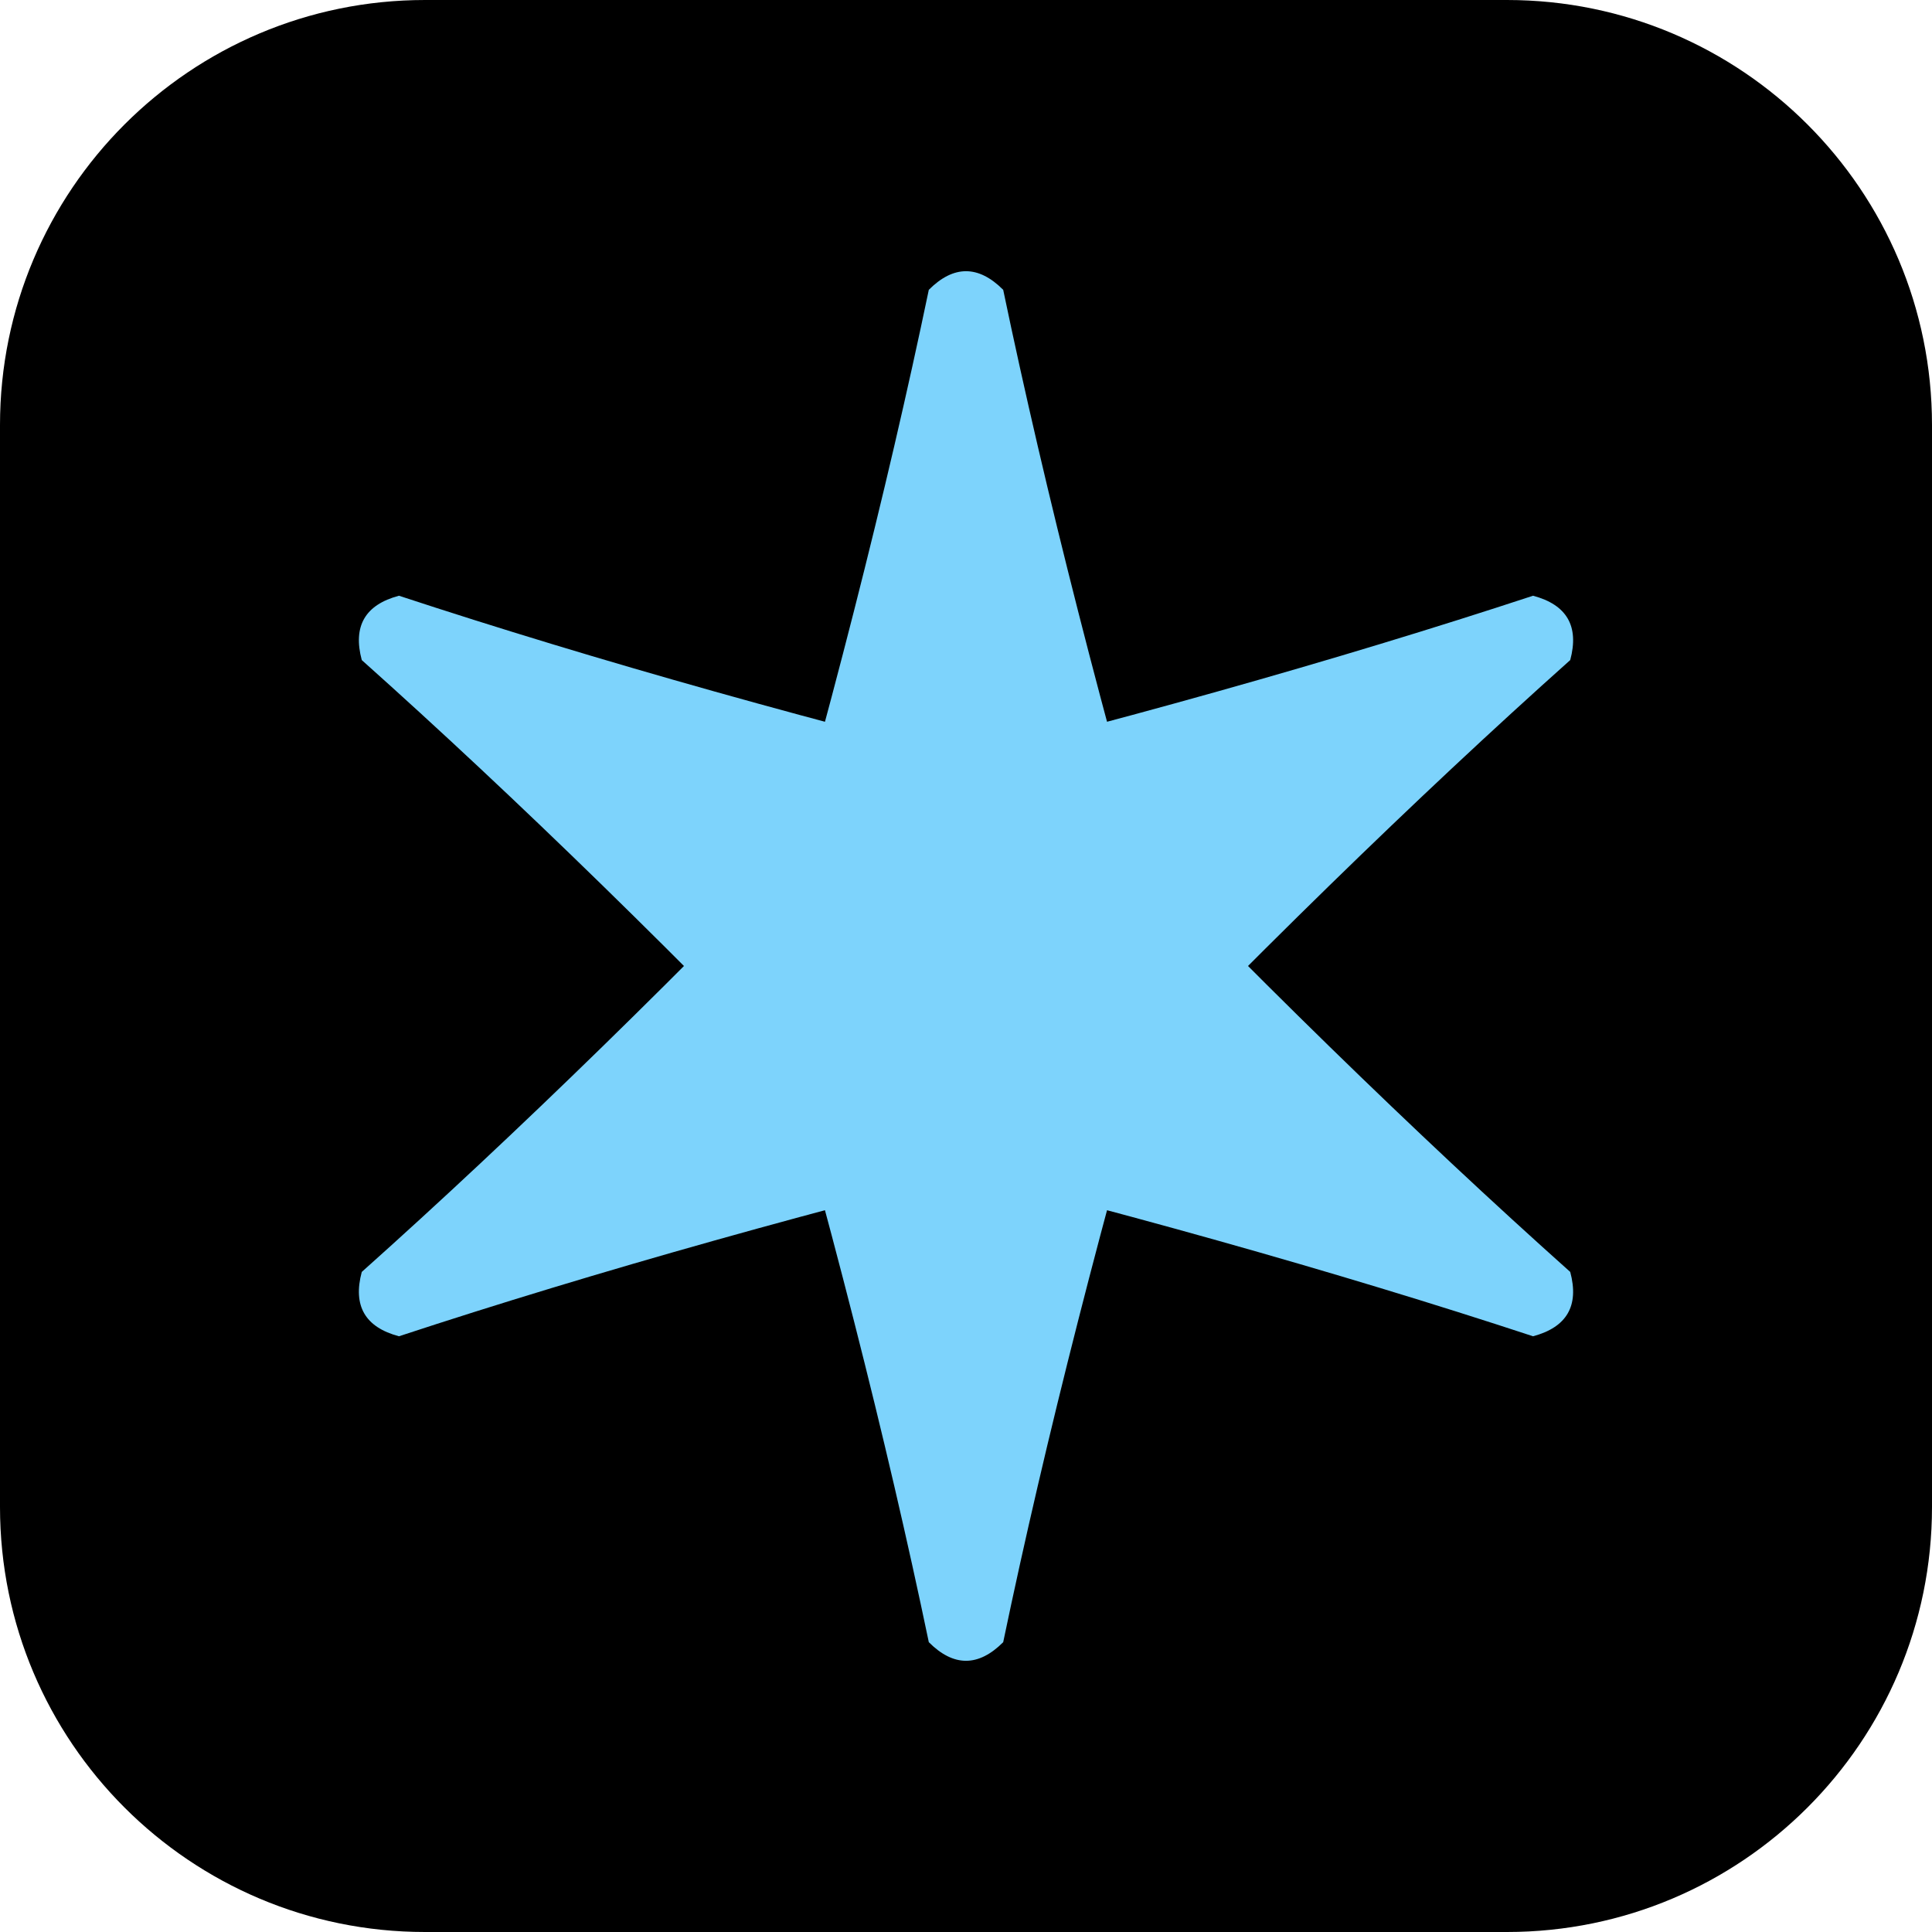
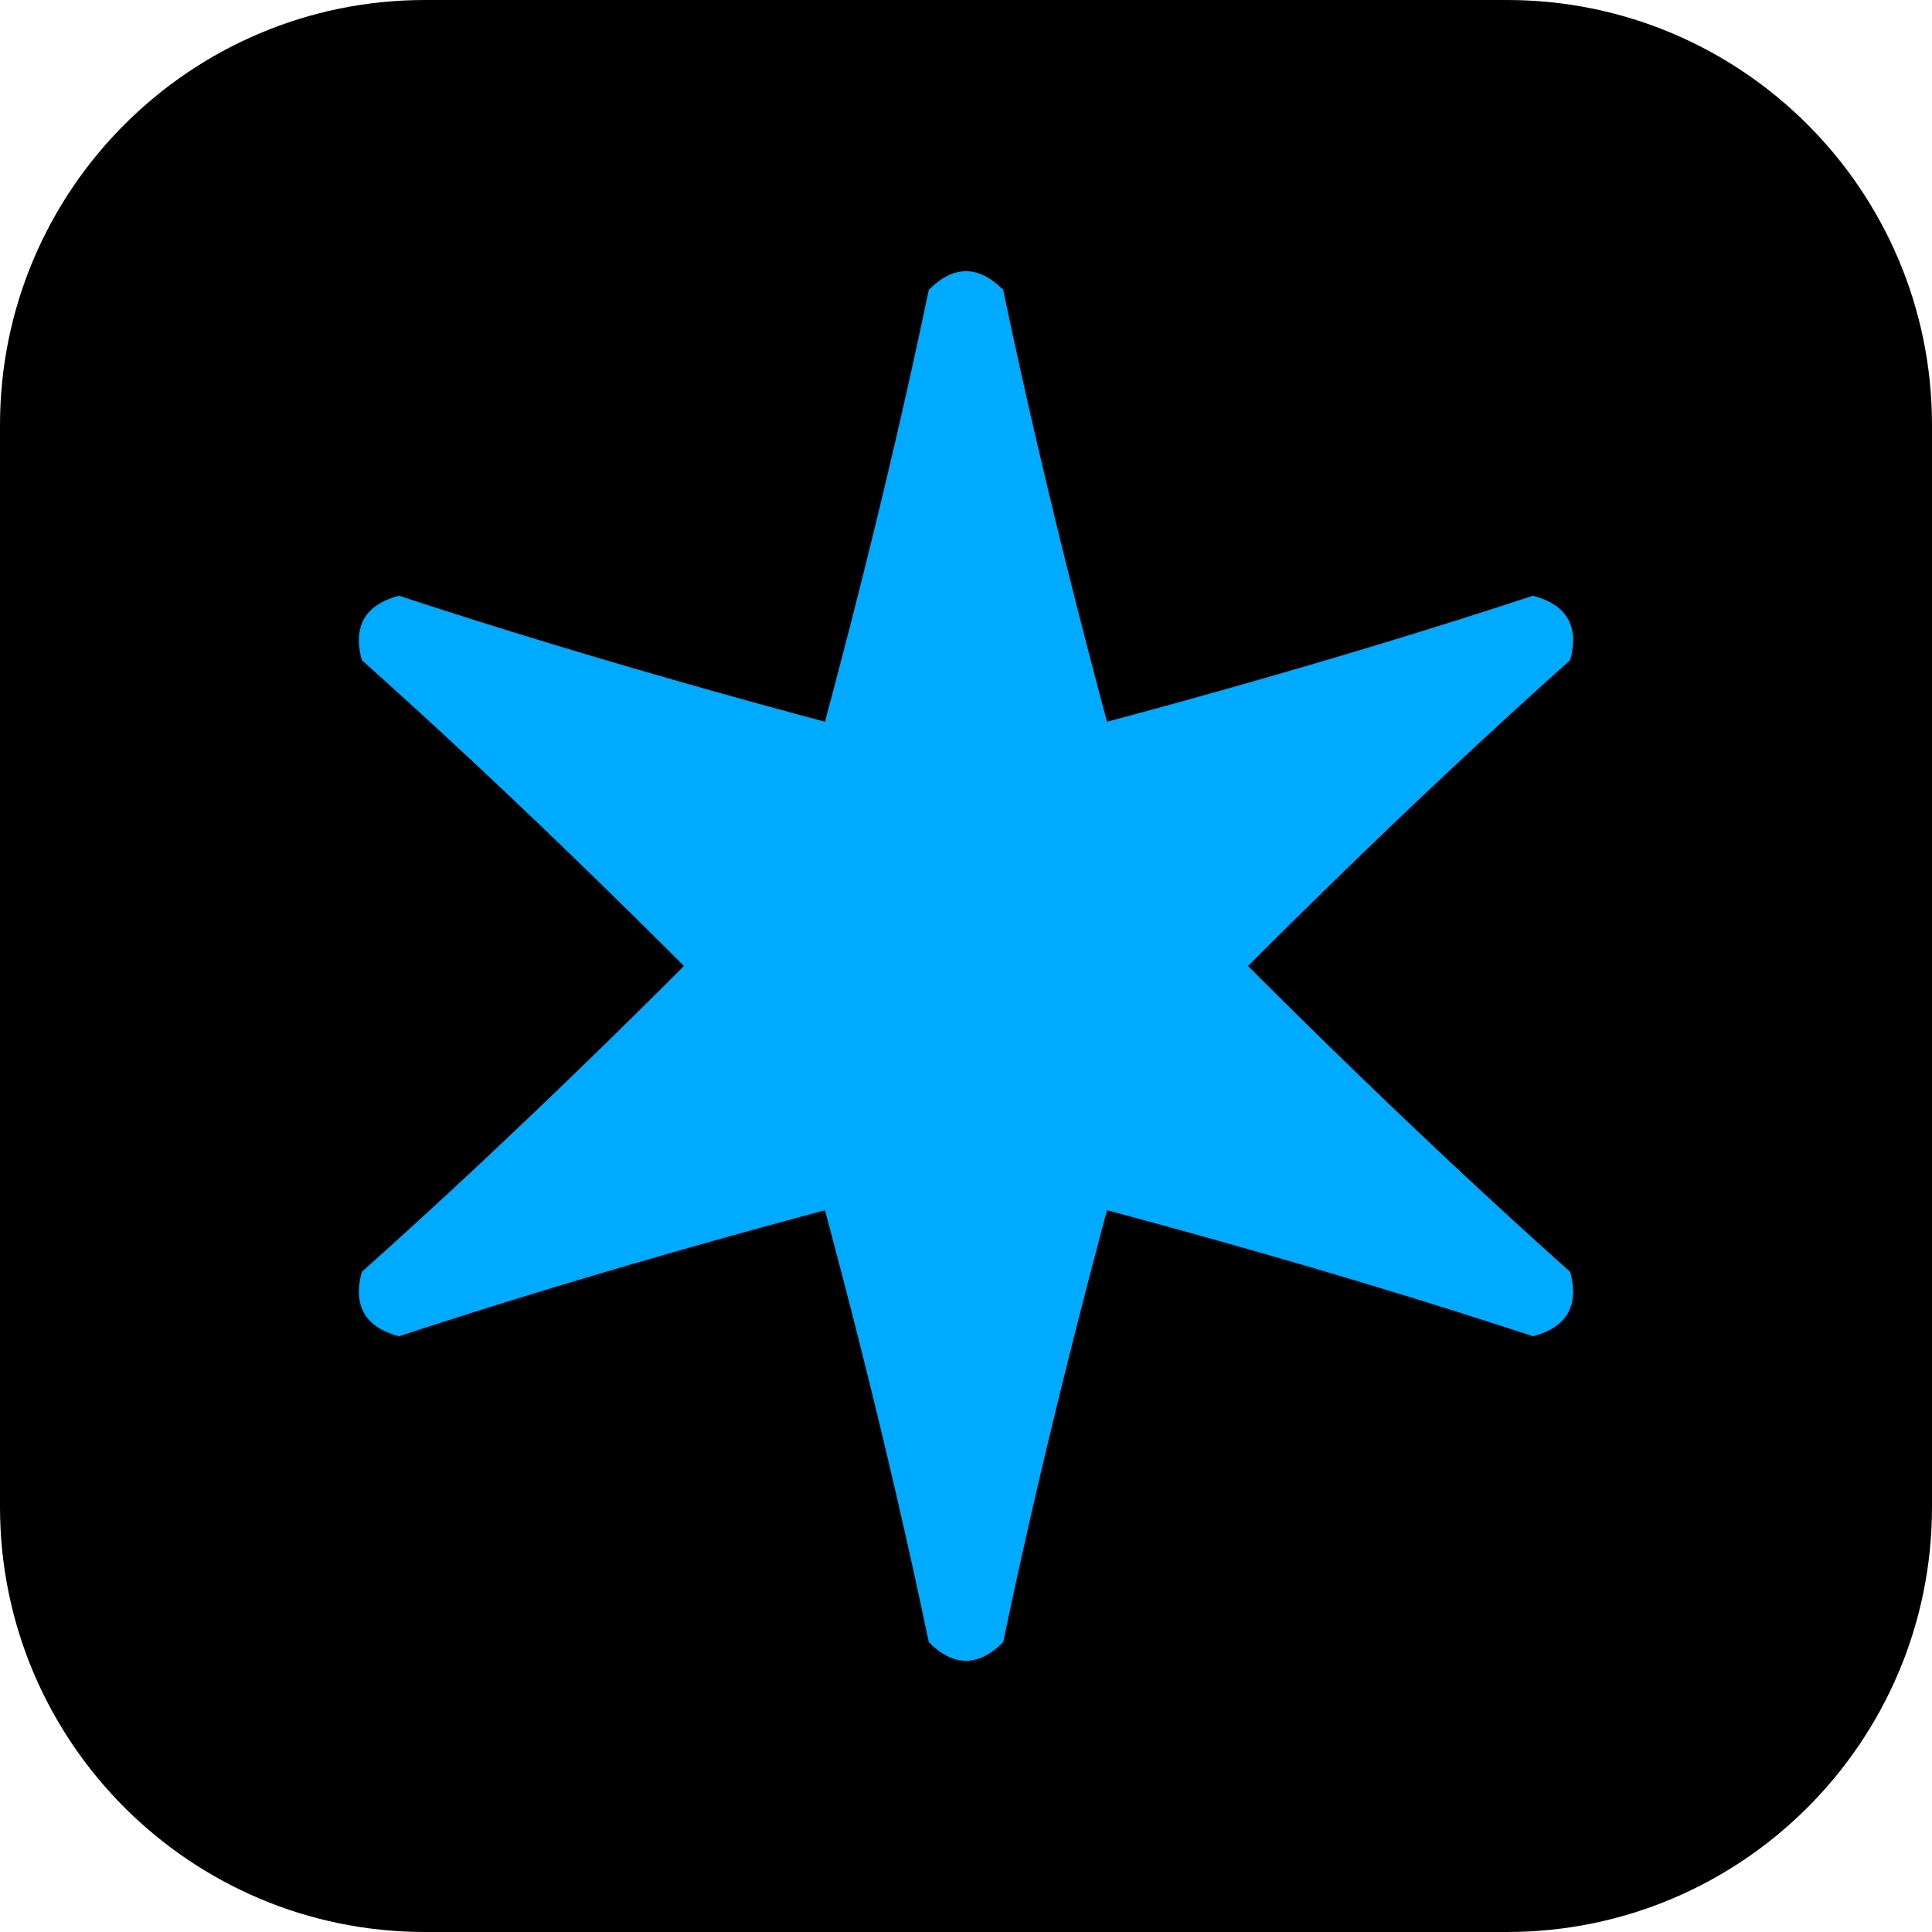
<svg xmlns="http://www.w3.org/2000/svg" viewBox="0 0 200 200" width="200" height="200" fill="none" role="img" aria-label="Stella">
  <rect width="200" height="200" rx="44.0" fill="#000000" />
-   <path d="M 78.30 100.00 Q 89.58 61.50 96.15 30.00 Q 100.00 26.15 103.85 30.00 Q 110.42 61.50 121.70 100.00 Z M 89.15 81.21 Q 128.13 71.73 158.70 61.67 Q 163.96 63.07 162.55 68.33 Q 138.55 89.77 110.85 118.79 Z M 110.85 81.21 Q 138.55 110.23 162.55 131.67 Q 163.96 136.92 158.70 138.33 Q 128.13 128.27 89.15 118.79 Z M 121.70 100.00 Q 110.42 138.50 103.85 170.00 Q 100.00 173.85 96.15 170.00 Q 89.58 138.50 78.30 100.00 Z M 110.85 118.79 Q 71.87 128.27 41.30 138.33 Q 36.04 136.93 37.45 131.67 Q 61.45 110.23 89.15 81.21 Z M 89.15 118.79 Q 61.45 89.77 37.45 68.33 Q 36.04 63.07 41.30 61.67 Q 71.87 71.73 110.85 81.21 Z" fill="#7DD3FC" />
+   <path d="M 78.30 100.00 Q 89.58 61.50 96.15 30.00 Q 100.00 26.15 103.85 30.00 Q 110.42 61.50 121.70 100.00 Z M 89.15 81.21 Q 128.13 71.73 158.70 61.67 Q 163.96 63.07 162.55 68.33 Q 138.55 89.77 110.85 118.79 Z M 110.85 81.21 Q 138.55 110.23 162.55 131.67 Q 163.96 136.92 158.70 138.33 Q 128.13 128.27 89.15 118.79 Z M 121.70 100.00 Q 110.42 138.50 103.85 170.00 Q 100.00 173.85 96.15 170.00 Q 89.58 138.50 78.30 100.00 Z M 110.85 118.79 Q 71.87 128.27 41.30 138.33 Q 36.04 136.93 37.45 131.67 Q 61.45 110.23 89.15 81.21 Z M 89.15 118.79 Q 61.45 89.77 37.45 68.33 Q 36.04 63.07 41.30 61.67 Q 71.87 71.73 110.85 81.21 Z" fill="#00AAFF" />
</svg>
